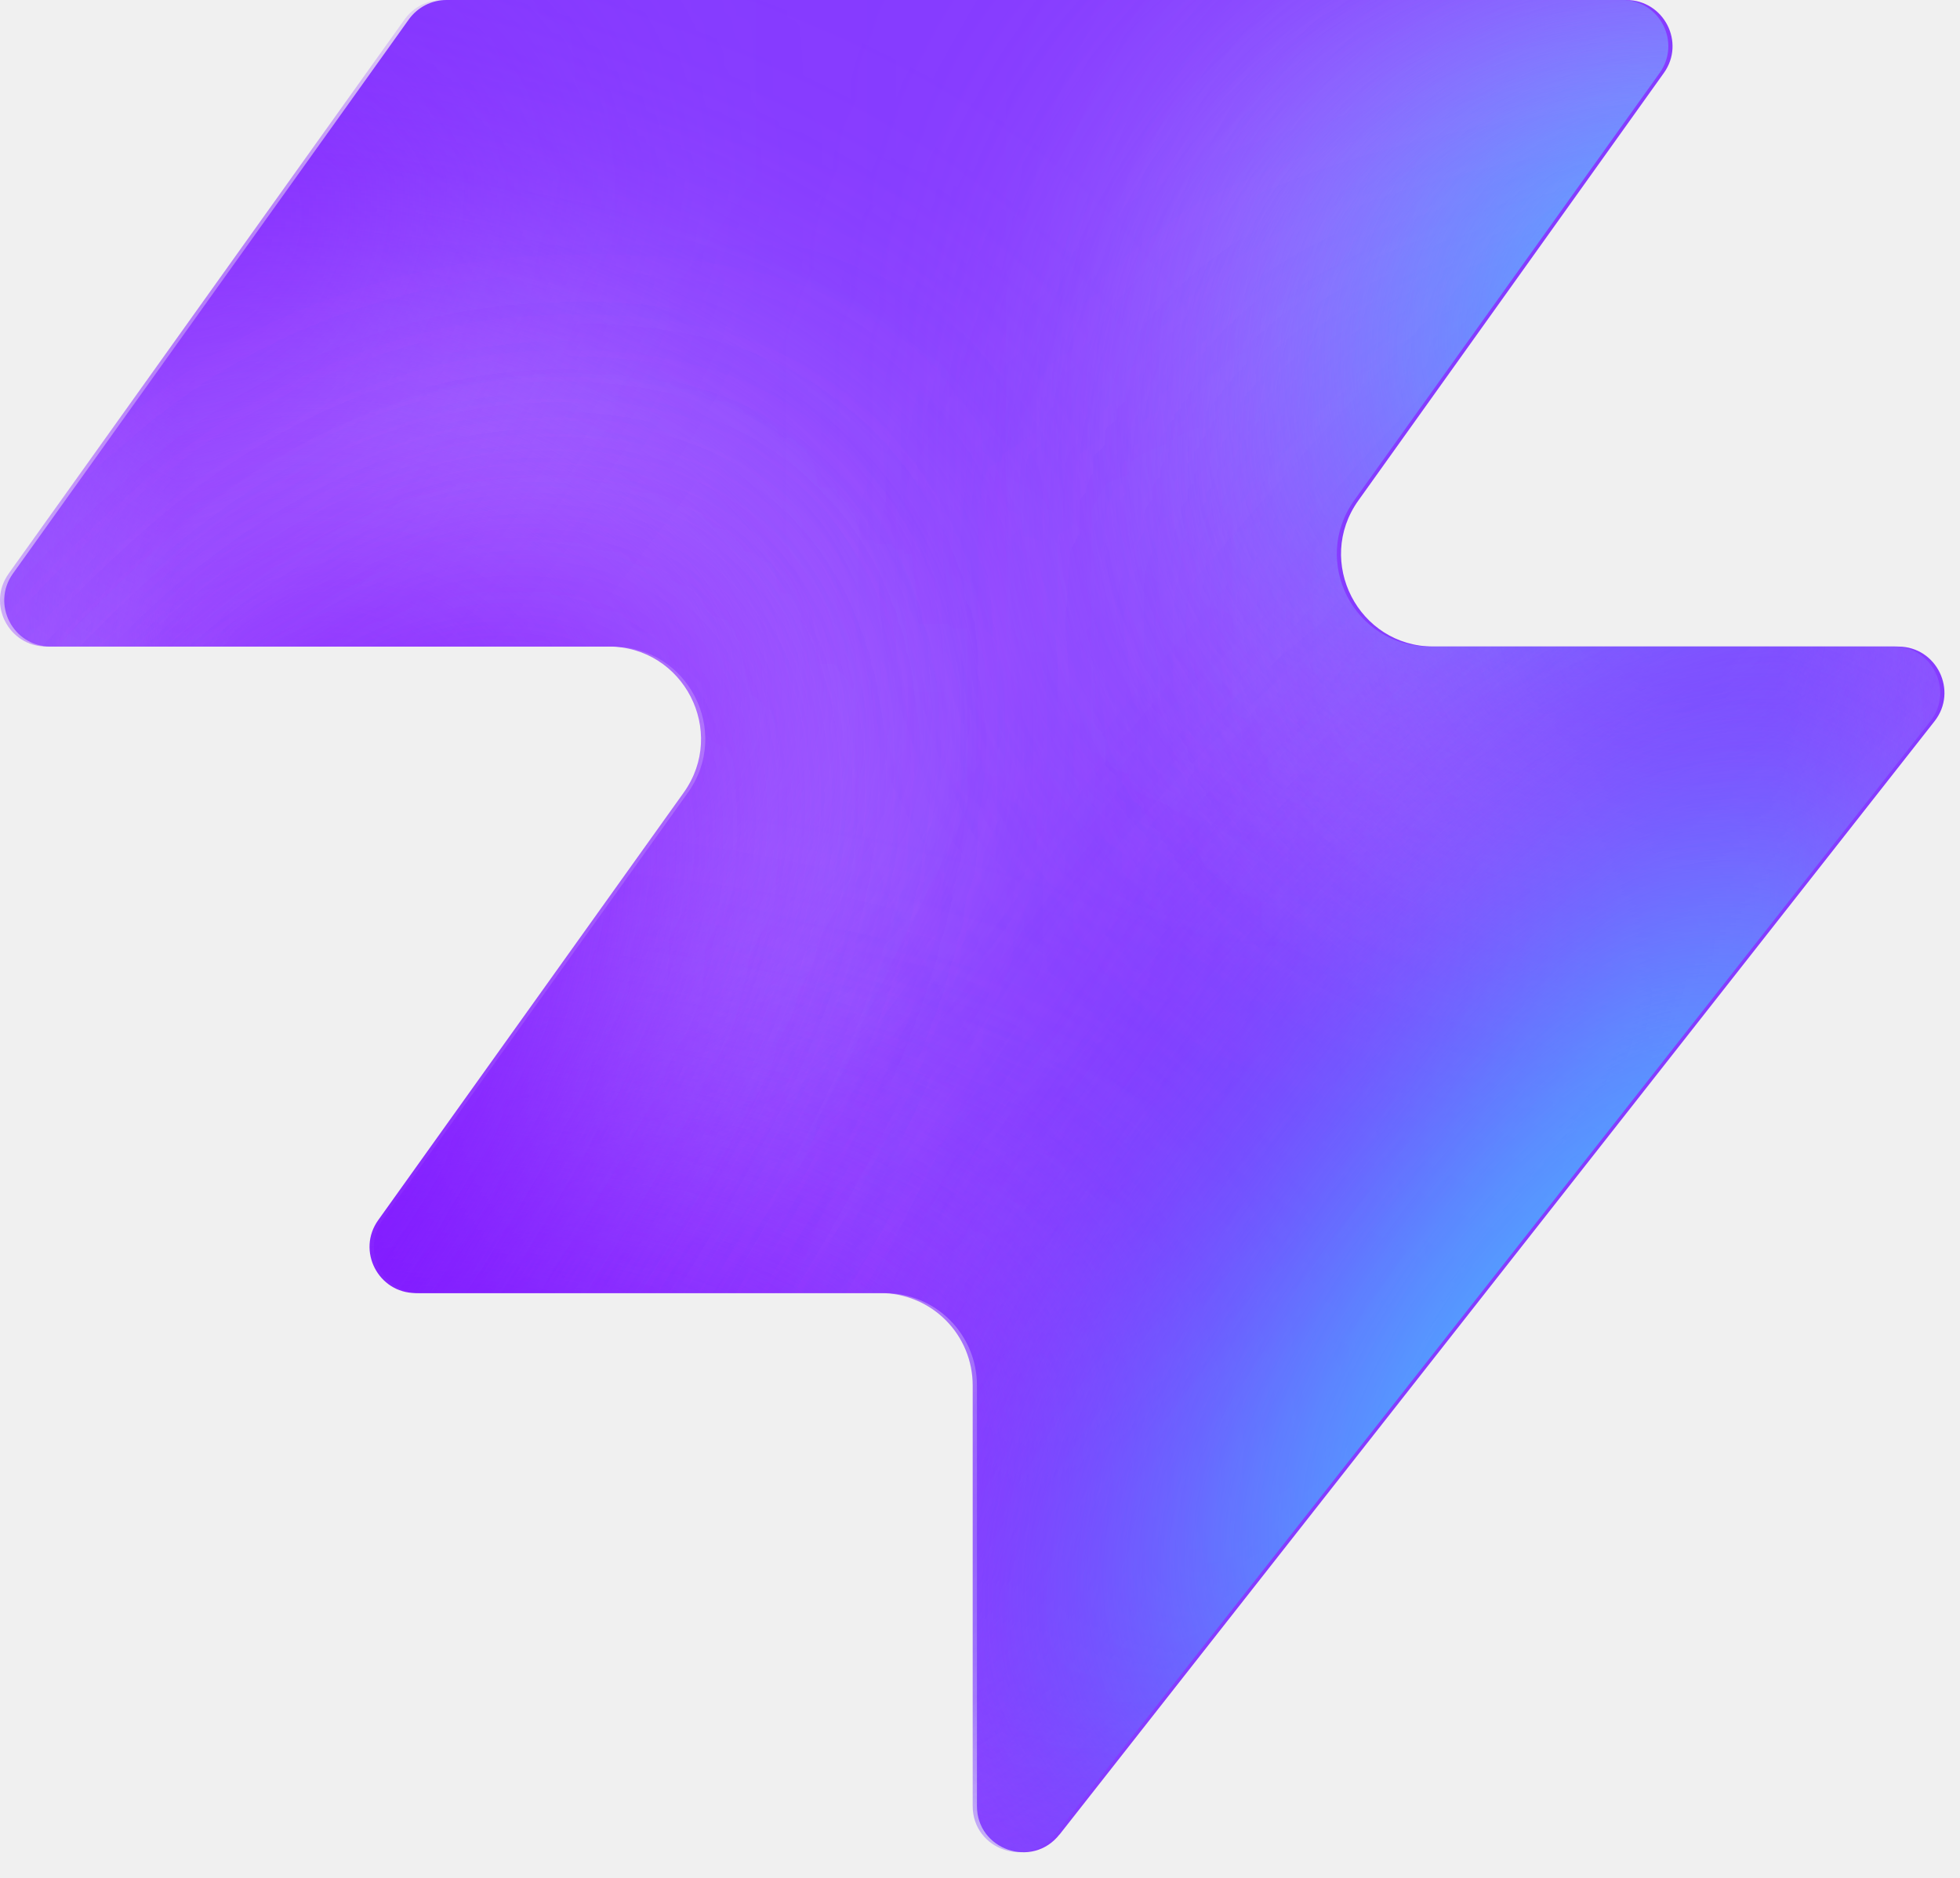
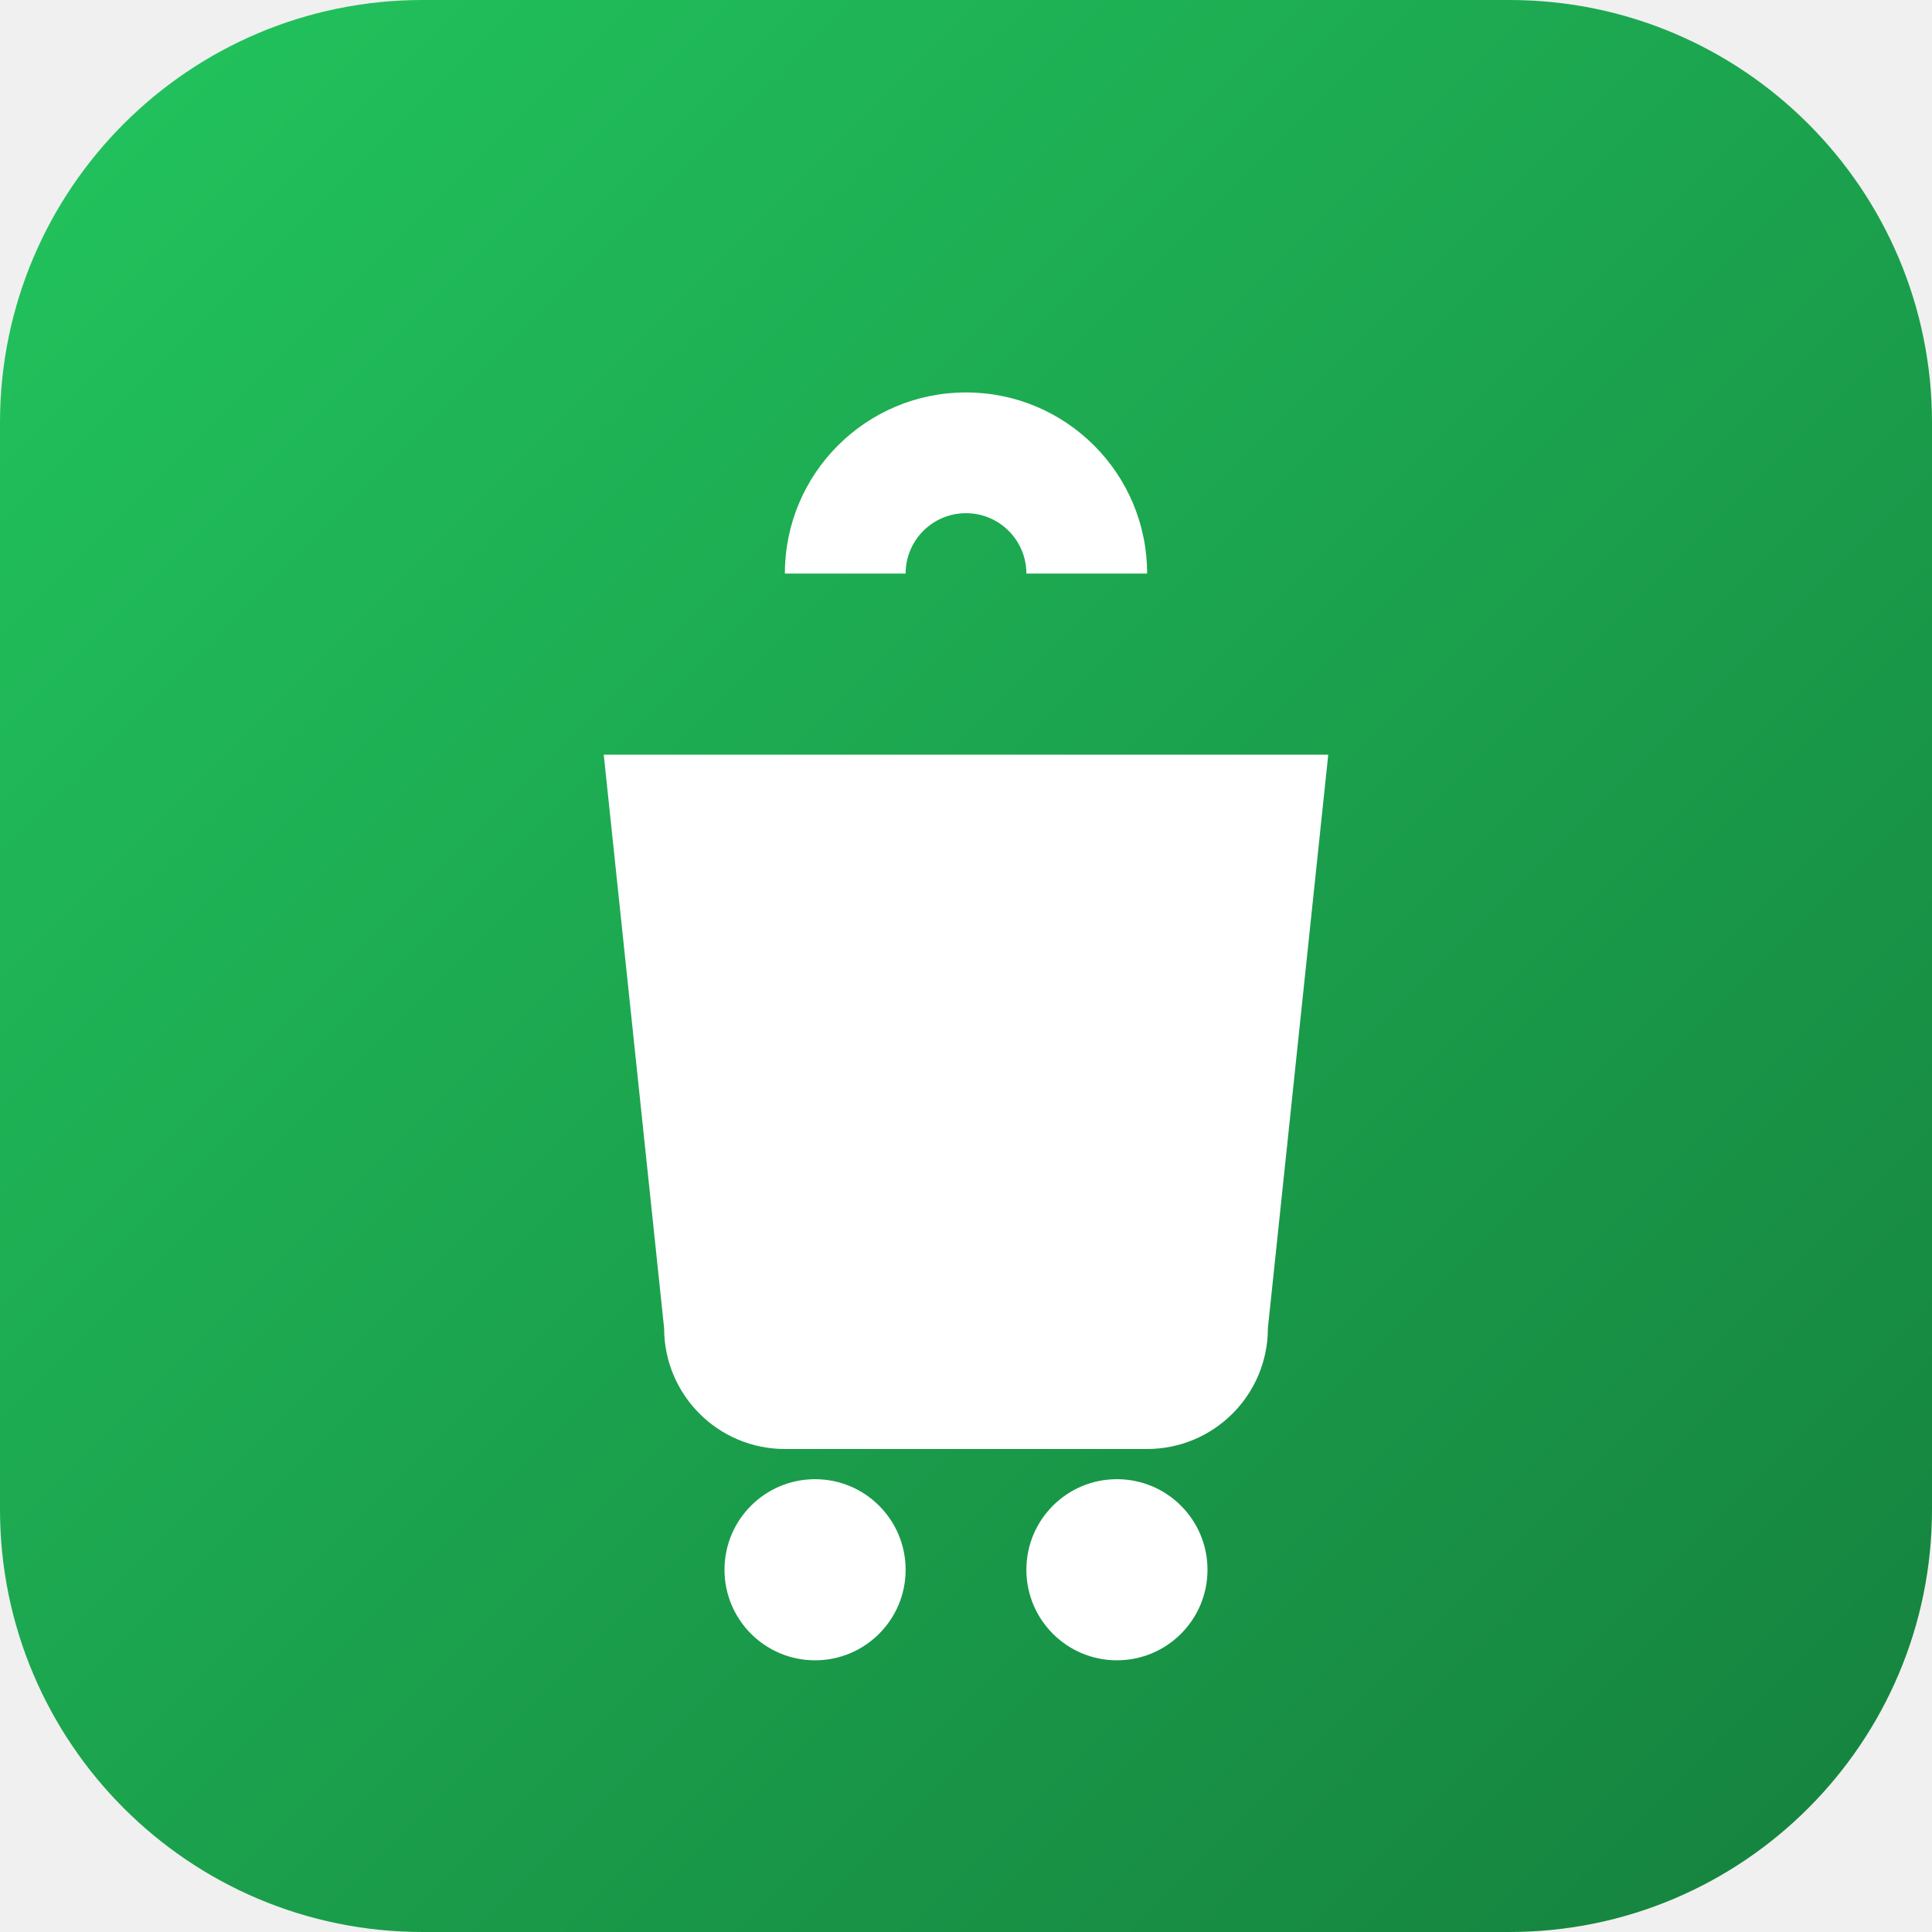
- <svg xmlns="http://www.w3.org/2000/svg" width="48" height="46" fill="none" viewBox="0 0 48 46">
-   <path fill="#863bff" d="M25.946 44.938c-.664.845-2.021.375-2.021-.698V33.937a2.26 2.26 0 0 0-2.262-2.262H10.287c-.92 0-1.456-1.04-.92-1.788l7.48-10.471c1.07-1.497 0-3.578-1.842-3.578H1.237c-.92 0-1.456-1.04-.92-1.788L10.013.474c.214-.297.556-.474.92-.474h28.894c.92 0 1.456 1.04.92 1.788l-7.48 10.471c-1.07 1.498 0 3.579 1.842 3.579h11.377c.943 0 1.473 1.088.89 1.83L25.947 44.94z" style="fill:#863bff;fill:color(display-p3 .525 .23 1);fill-opacity:1" />
-   <mask id="a" width="48" height="46" x="0" y="0" maskUnits="userSpaceOnUse" style="mask-type:alpha">
-     <path fill="#000" d="M25.842 44.938c-.664.844-2.021.375-2.021-.698V33.937a2.26 2.26 0 0 0-2.262-2.262H10.183c-.92 0-1.456-1.04-.92-1.788l7.48-10.471c1.07-1.498 0-3.579-1.842-3.579H1.133c-.92 0-1.456-1.04-.92-1.787L9.91.473c.214-.297.556-.474.92-.474h28.894c.92 0 1.456 1.04.92 1.788l-7.48 10.471c-1.07 1.498 0 3.578 1.842 3.578h11.377c.943 0 1.473 1.088.89 1.832L25.843 44.94z" style="fill:#000;fill-opacity:1" />
-   </mask>
-   <g mask="url(#a)">
-     <g filter="url(#b)">
-       <ellipse cx="5.508" cy="14.704" fill="#ede6ff" rx="5.508" ry="14.704" style="fill:#ede6ff;fill:color(display-p3 .927 .903 1);fill-opacity:1" transform="matrix(.00324 1 1 -.00324 -4.47 31.516)" />
-     </g>
-     <g filter="url(#c)">
-       <ellipse cx="10.399" cy="29.851" fill="#ede6ff" rx="10.399" ry="29.851" style="fill:#ede6ff;fill:color(display-p3 .927 .903 1);fill-opacity:1" transform="matrix(.00324 1 1 -.00324 -39.328 7.883)" />
-     </g>
-     <g filter="url(#d)">
-       <ellipse cx="5.508" cy="30.487" fill="#7e14ff" rx="5.508" ry="30.487" style="fill:#7e14ff;fill:color(display-p3 .492 .077 1);fill-opacity:1" transform="rotate(89.814 -25.913 -14.639)scale(1 -1)" />
-     </g>
-     <g filter="url(#e)">
-       <ellipse cx="5.508" cy="30.599" fill="#7e14ff" rx="5.508" ry="30.599" style="fill:#7e14ff;fill:color(display-p3 .492 .077 1);fill-opacity:1" transform="rotate(89.814 -32.644 -3.334)scale(1 -1)" />
-     </g>
-     <g filter="url(#f)">
-       <ellipse cx="5.508" cy="30.599" fill="#7e14ff" rx="5.508" ry="30.599" style="fill:#7e14ff;fill:color(display-p3 .492 .077 1);fill-opacity:1" transform="matrix(.00324 1 1 -.00324 -34.34 30.47)" />
-     </g>
-     <g filter="url(#g)">
-       <ellipse cx="14.072" cy="22.078" fill="#ede6ff" rx="14.072" ry="22.078" style="fill:#ede6ff;fill:color(display-p3 .927 .903 1);fill-opacity:1" transform="rotate(93.35 24.506 48.493)scale(-1 1)" />
-     </g>
-     <g filter="url(#h)">
-       <ellipse cx="3.47" cy="21.501" fill="#7e14ff" rx="3.47" ry="21.501" style="fill:#7e14ff;fill:color(display-p3 .492 .077 1);fill-opacity:1" transform="rotate(89.009 28.708 47.59)scale(-1 1)" />
-     </g>
-     <g filter="url(#i)">
-       <ellipse cx="3.47" cy="21.501" fill="#7e14ff" rx="3.47" ry="21.501" style="fill:#7e14ff;fill:color(display-p3 .492 .077 1);fill-opacity:1" transform="rotate(89.009 28.708 47.59)scale(-1 1)" />
-     </g>
-     <g filter="url(#j)">
-       <ellipse cx=".387" cy="8.972" fill="#7e14ff" rx="4.407" ry="29.108" style="fill:#7e14ff;fill:color(display-p3 .492 .077 1);fill-opacity:1" transform="rotate(39.51 .387 8.972)" />
-     </g>
-     <g filter="url(#k)">
-       <ellipse cx="47.523" cy="-6.092" fill="#7e14ff" rx="4.407" ry="29.108" style="fill:#7e14ff;fill:color(display-p3 .492 .077 1);fill-opacity:1" transform="rotate(37.892 47.523 -6.092)" />
-     </g>
-     <g filter="url(#l)">
-       <ellipse cx="41.412" cy="6.333" fill="#47bfff" rx="5.971" ry="9.665" style="fill:#47bfff;fill:color(display-p3 .28 .748 1);fill-opacity:1" transform="rotate(37.892 41.412 6.333)" />
-     </g>
-     <g filter="url(#m)">
-       <ellipse cx="-1.879" cy="38.332" fill="#7e14ff" rx="4.407" ry="29.108" style="fill:#7e14ff;fill:color(display-p3 .492 .077 1);fill-opacity:1" transform="rotate(37.892 -1.88 38.332)" />
-     </g>
-     <g filter="url(#n)">
-       <ellipse cx="-1.879" cy="38.332" fill="#7e14ff" rx="4.407" ry="29.108" style="fill:#7e14ff;fill:color(display-p3 .492 .077 1);fill-opacity:1" transform="rotate(37.892 -1.88 38.332)" />
-     </g>
-     <g filter="url(#o)">
-       <ellipse cx="35.651" cy="29.907" fill="#7e14ff" rx="4.407" ry="29.108" style="fill:#7e14ff;fill:color(display-p3 .492 .077 1);fill-opacity:1" transform="rotate(37.892 35.651 29.907)" />
-     </g>
-     <g filter="url(#p)">
-       <ellipse cx="38.418" cy="32.4" fill="#47bfff" rx="5.971" ry="15.297" style="fill:#47bfff;fill:color(display-p3 .28 .748 1);fill-opacity:1" transform="rotate(37.892 38.418 32.4)" />
-     </g>
-   </g>
+ <svg xmlns="http://www.w3.org/2000/svg" viewBox="0 0 64 64" role="img" aria-label="FreshMart">
  <defs>
-     <filter id="b" width="60.045" height="41.654" x="-19.77" y="16.149" color-interpolation-filters="sRGB" filterUnits="userSpaceOnUse">
-       <feFlood flood-opacity="0" result="BackgroundImageFix" />
-       <feBlend in="SourceGraphic" in2="BackgroundImageFix" result="shape" />
-       <feGaussianBlur result="effect1_foregroundBlur_2002_17158" stdDeviation="7.659" />
-     </filter>
-     <filter id="c" width="90.34" height="51.437" x="-54.613" y="-7.533" color-interpolation-filters="sRGB" filterUnits="userSpaceOnUse">
-       <feFlood flood-opacity="0" result="BackgroundImageFix" />
-       <feBlend in="SourceGraphic" in2="BackgroundImageFix" result="shape" />
-       <feGaussianBlur result="effect1_foregroundBlur_2002_17158" stdDeviation="7.659" />
-     </filter>
-     <filter id="d" width="79.355" height="29.4" x="-49.64" y="2.03" color-interpolation-filters="sRGB" filterUnits="userSpaceOnUse">
-       <feFlood flood-opacity="0" result="BackgroundImageFix" />
-       <feBlend in="SourceGraphic" in2="BackgroundImageFix" result="shape" />
-       <feGaussianBlur result="effect1_foregroundBlur_2002_17158" stdDeviation="4.596" />
-     </filter>
-     <filter id="e" width="79.579" height="29.4" x="-45.045" y="20.029" color-interpolation-filters="sRGB" filterUnits="userSpaceOnUse">
-       <feFlood flood-opacity="0" result="BackgroundImageFix" />
-       <feBlend in="SourceGraphic" in2="BackgroundImageFix" result="shape" />
-       <feGaussianBlur result="effect1_foregroundBlur_2002_17158" stdDeviation="4.596" />
-     </filter>
-     <filter id="f" width="79.579" height="29.4" x="-43.513" y="21.178" color-interpolation-filters="sRGB" filterUnits="userSpaceOnUse">
-       <feFlood flood-opacity="0" result="BackgroundImageFix" />
-       <feBlend in="SourceGraphic" in2="BackgroundImageFix" result="shape" />
-       <feGaussianBlur result="effect1_foregroundBlur_2002_17158" stdDeviation="4.596" />
-     </filter>
-     <filter id="g" width="74.749" height="58.852" x="15.756" y="-17.901" color-interpolation-filters="sRGB" filterUnits="userSpaceOnUse">
-       <feFlood flood-opacity="0" result="BackgroundImageFix" />
-       <feBlend in="SourceGraphic" in2="BackgroundImageFix" result="shape" />
-       <feGaussianBlur result="effect1_foregroundBlur_2002_17158" stdDeviation="7.659" />
-     </filter>
-     <filter id="h" width="61.377" height="25.362" x="23.548" y="2.284" color-interpolation-filters="sRGB" filterUnits="userSpaceOnUse">
-       <feFlood flood-opacity="0" result="BackgroundImageFix" />
-       <feBlend in="SourceGraphic" in2="BackgroundImageFix" result="shape" />
-       <feGaussianBlur result="effect1_foregroundBlur_2002_17158" stdDeviation="4.596" />
-     </filter>
-     <filter id="i" width="61.377" height="25.362" x="23.548" y="2.284" color-interpolation-filters="sRGB" filterUnits="userSpaceOnUse">
-       <feFlood flood-opacity="0" result="BackgroundImageFix" />
-       <feBlend in="SourceGraphic" in2="BackgroundImageFix" result="shape" />
-       <feGaussianBlur result="effect1_foregroundBlur_2002_17158" stdDeviation="4.596" />
-     </filter>
-     <filter id="j" width="56.045" height="63.649" x="-27.636" y="-22.853" color-interpolation-filters="sRGB" filterUnits="userSpaceOnUse">
-       <feFlood flood-opacity="0" result="BackgroundImageFix" />
-       <feBlend in="SourceGraphic" in2="BackgroundImageFix" result="shape" />
-       <feGaussianBlur result="effect1_foregroundBlur_2002_17158" stdDeviation="4.596" />
-     </filter>
-     <filter id="k" width="54.814" height="64.646" x="20.116" y="-38.415" color-interpolation-filters="sRGB" filterUnits="userSpaceOnUse">
-       <feFlood flood-opacity="0" result="BackgroundImageFix" />
-       <feBlend in="SourceGraphic" in2="BackgroundImageFix" result="shape" />
-       <feGaussianBlur result="effect1_foregroundBlur_2002_17158" stdDeviation="4.596" />
-     </filter>
-     <filter id="l" width="33.541" height="35.313" x="24.641" y="-11.323" color-interpolation-filters="sRGB" filterUnits="userSpaceOnUse">
-       <feFlood flood-opacity="0" result="BackgroundImageFix" />
-       <feBlend in="SourceGraphic" in2="BackgroundImageFix" result="shape" />
-       <feGaussianBlur result="effect1_foregroundBlur_2002_17158" stdDeviation="4.596" />
-     </filter>
-     <filter id="m" width="54.814" height="64.646" x="-29.286" y="6.009" color-interpolation-filters="sRGB" filterUnits="userSpaceOnUse">
-       <feFlood flood-opacity="0" result="BackgroundImageFix" />
-       <feBlend in="SourceGraphic" in2="BackgroundImageFix" result="shape" />
-       <feGaussianBlur result="effect1_foregroundBlur_2002_17158" stdDeviation="4.596" />
-     </filter>
-     <filter id="n" width="54.814" height="64.646" x="-29.286" y="6.009" color-interpolation-filters="sRGB" filterUnits="userSpaceOnUse">
-       <feFlood flood-opacity="0" result="BackgroundImageFix" />
-       <feBlend in="SourceGraphic" in2="BackgroundImageFix" result="shape" />
-       <feGaussianBlur result="effect1_foregroundBlur_2002_17158" stdDeviation="4.596" />
-     </filter>
-     <filter id="o" width="54.814" height="64.646" x="8.244" y="-2.416" color-interpolation-filters="sRGB" filterUnits="userSpaceOnUse">
-       <feFlood flood-opacity="0" result="BackgroundImageFix" />
-       <feBlend in="SourceGraphic" in2="BackgroundImageFix" result="shape" />
-       <feGaussianBlur result="effect1_foregroundBlur_2002_17158" stdDeviation="4.596" />
-     </filter>
-     <filter id="p" width="39.409" height="43.623" x="18.713" y="10.588" color-interpolation-filters="sRGB" filterUnits="userSpaceOnUse">
-       <feFlood flood-opacity="0" result="BackgroundImageFix" />
-       <feBlend in="SourceGraphic" in2="BackgroundImageFix" result="shape" />
-       <feGaussianBlur result="effect1_foregroundBlur_2002_17158" stdDeviation="4.596" />
-     </filter>
+     <linearGradient id="g" x1="0" y1="0" x2="1" y2="1">
+       <stop offset="0%" stop-color="#22c55e" />
+       <stop offset="100%" stop-color="#15803d" />
+     </linearGradient>
  </defs>
+   <rect width="64" height="64" rx="14" fill="url(#g)" />
+   <path d="M20 25h24l-2 19a4 4 0 0 1-4 4H26a4 4 0 0 1-4-4l-2-19zm6-6a6 6 0 0 1 12 0h-4a2 2 0 1 0-4 0h-4z" fill="#fff" />
+   <circle cx="27" cy="52" r="3" fill="#fff" />
+   <circle cx="37" cy="52" r="3" fill="#fff" />
</svg>
